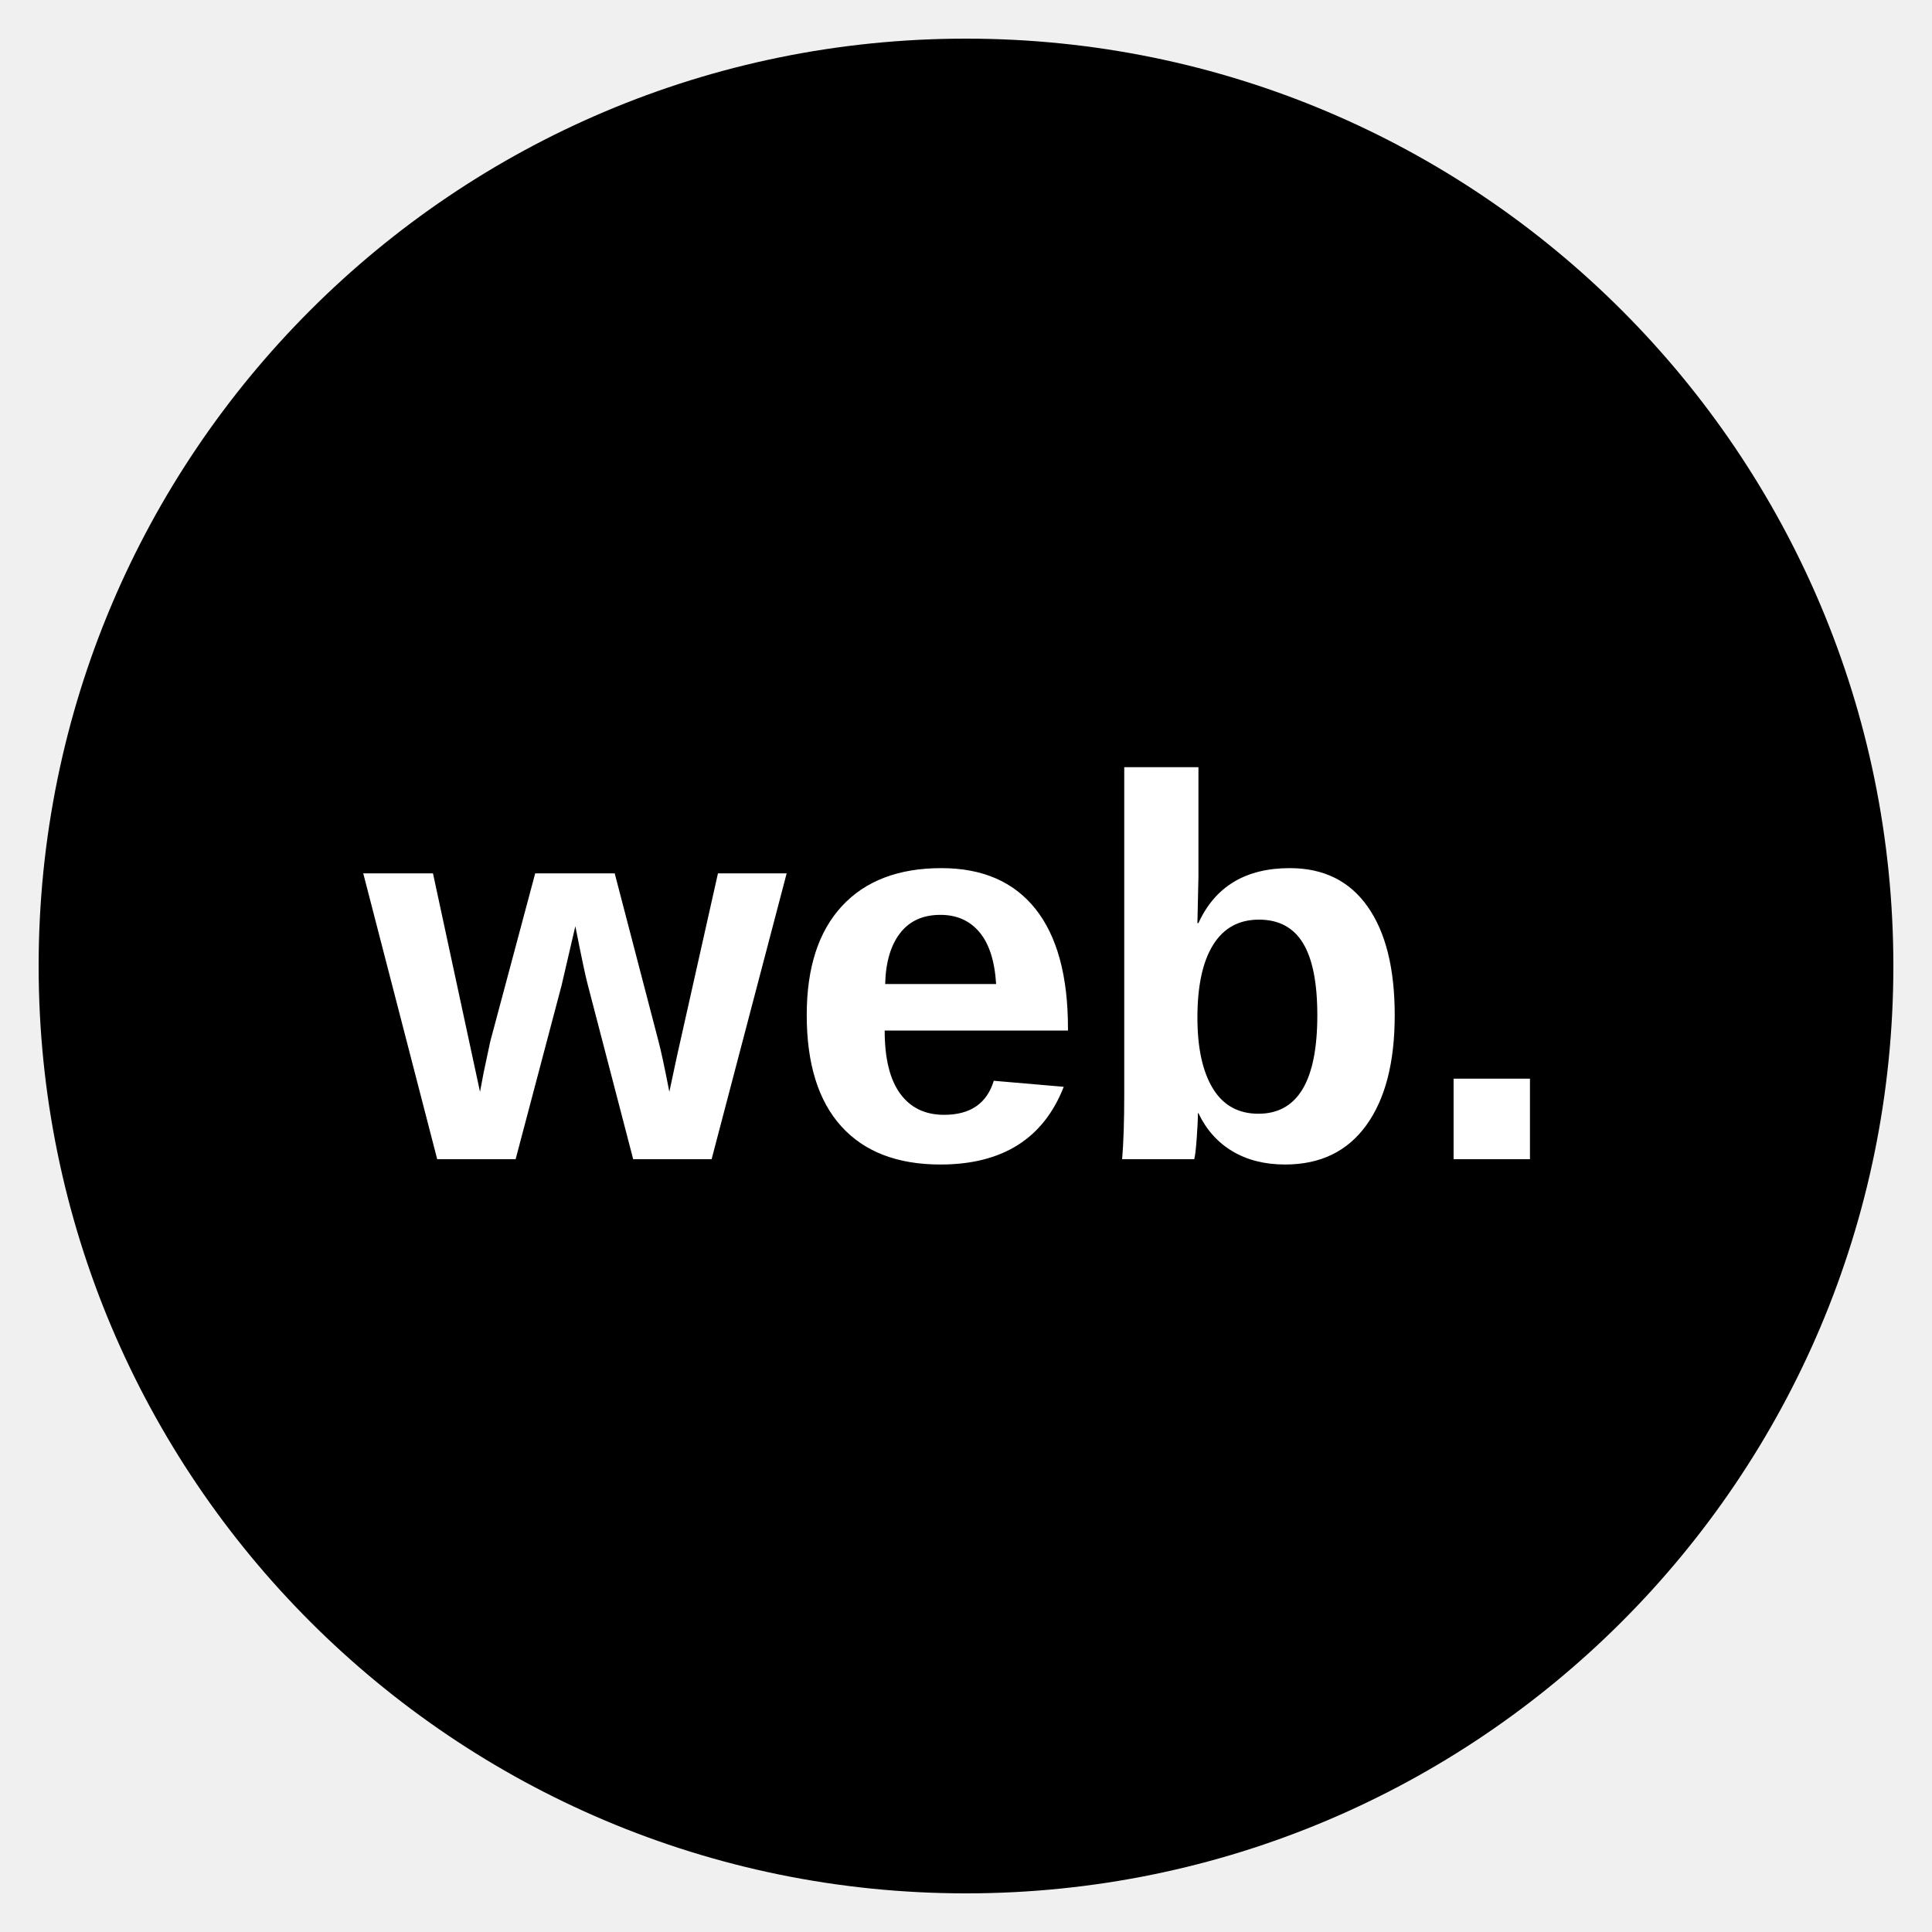
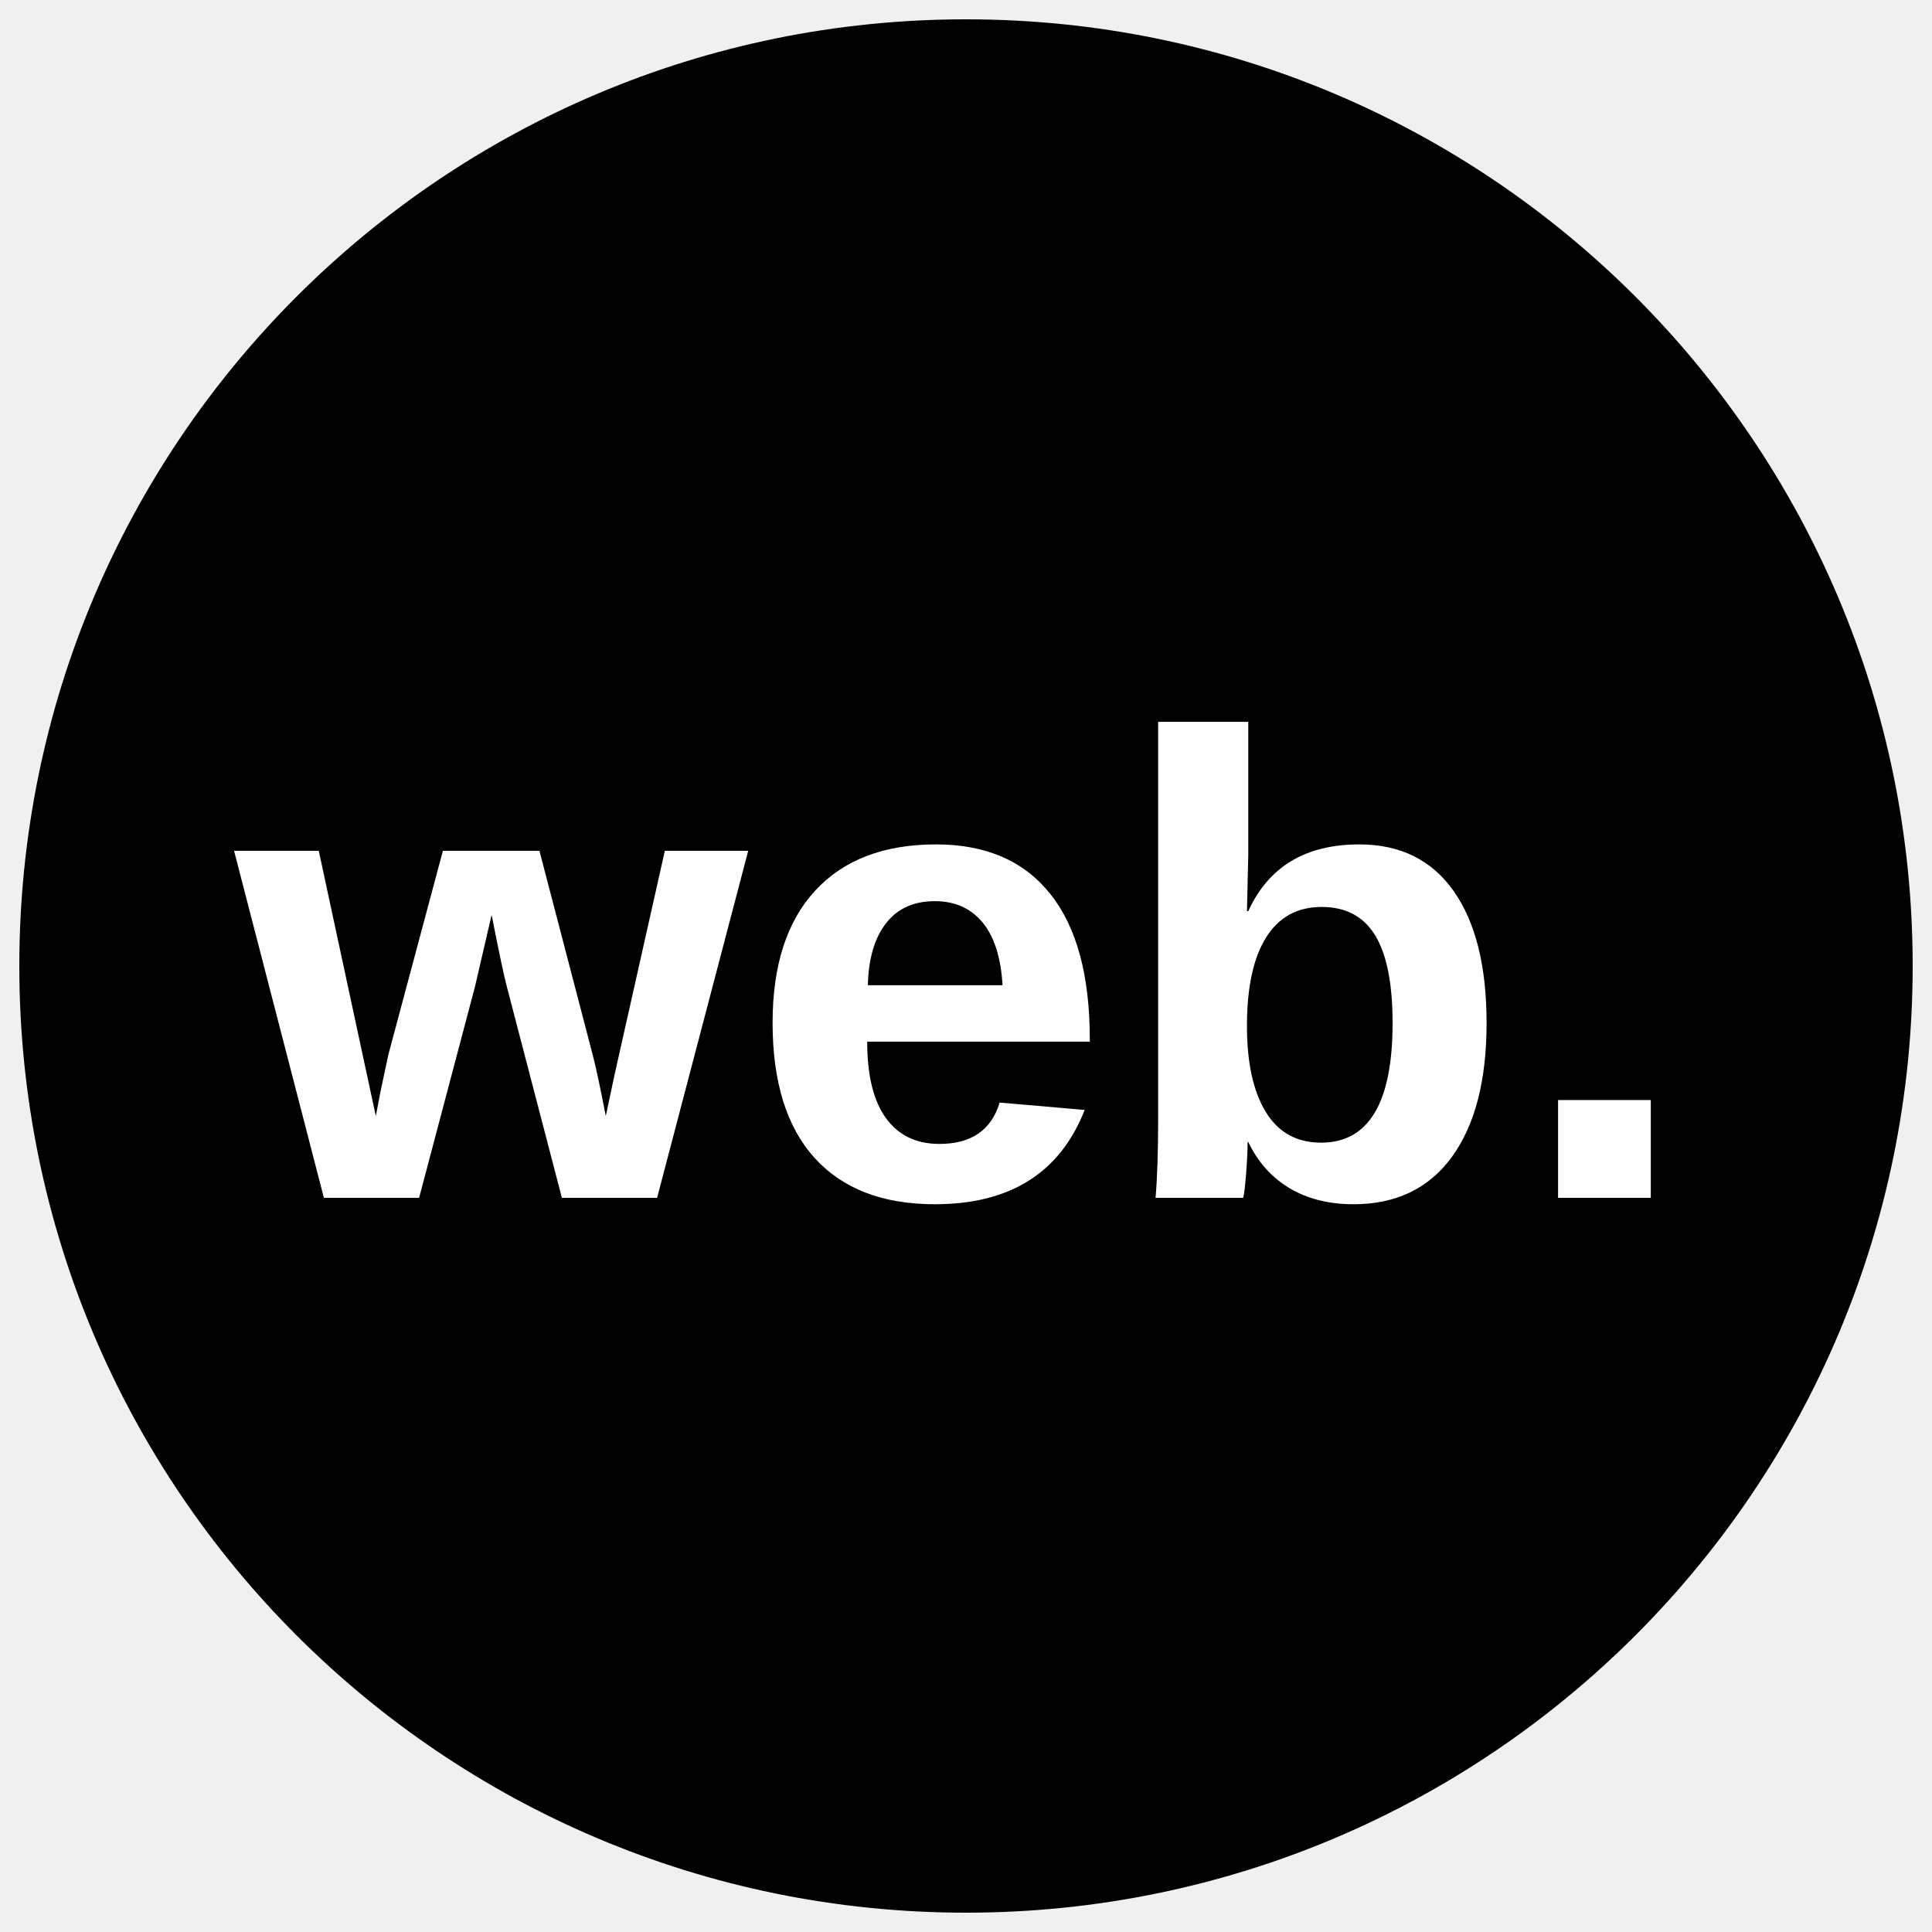
<svg xmlns="http://www.w3.org/2000/svg" width="32" height="32" viewBox="0 0 500 500">
-   <circle cx="250" cy="250" r="240" fill="#000000" />
-   <text x="250" y="300" font-family="Arial Black, Arial, sans-serif" font-weight="900" font-size="140" fill="white" text-anchor="middle">web.</text>
+   <circle cx="250" cy="250" r="245" fill="#000000" />
+   <text x="250" y="310" font-family="Arial Black, Arial, sans-serif" font-weight="900" font-size="170" fill="white" text-anchor="middle">web.</text>
</svg>
